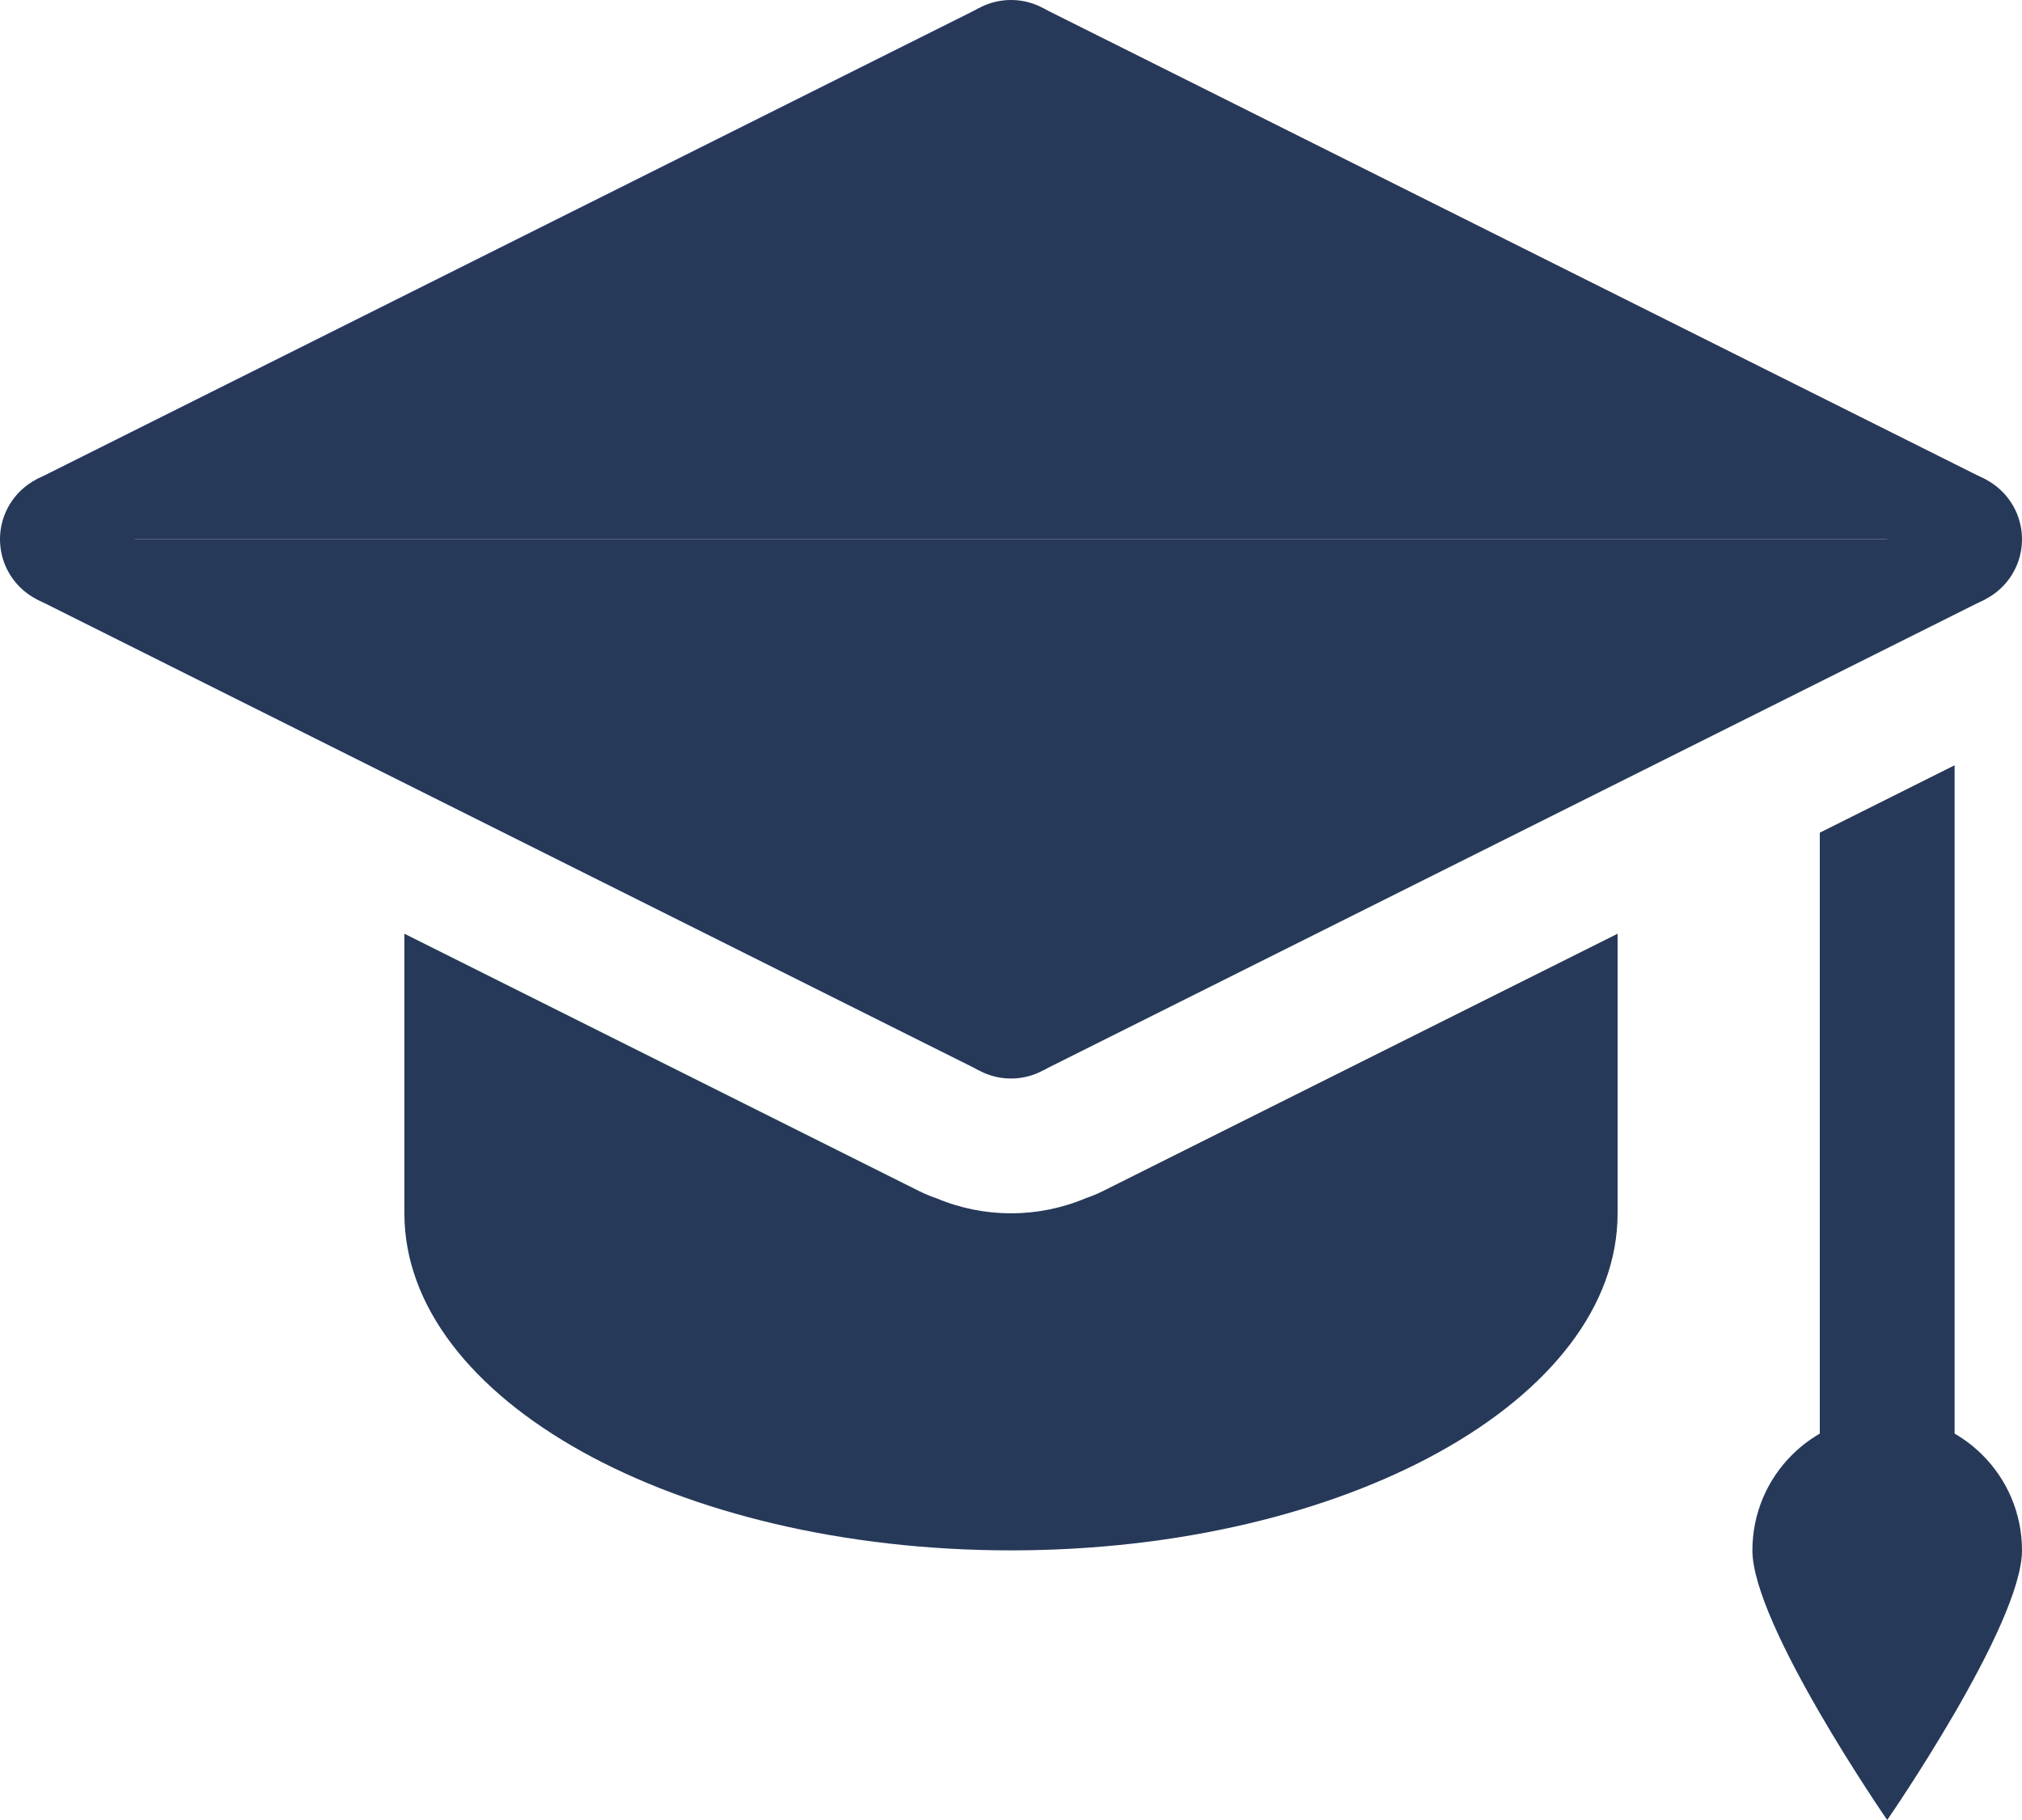
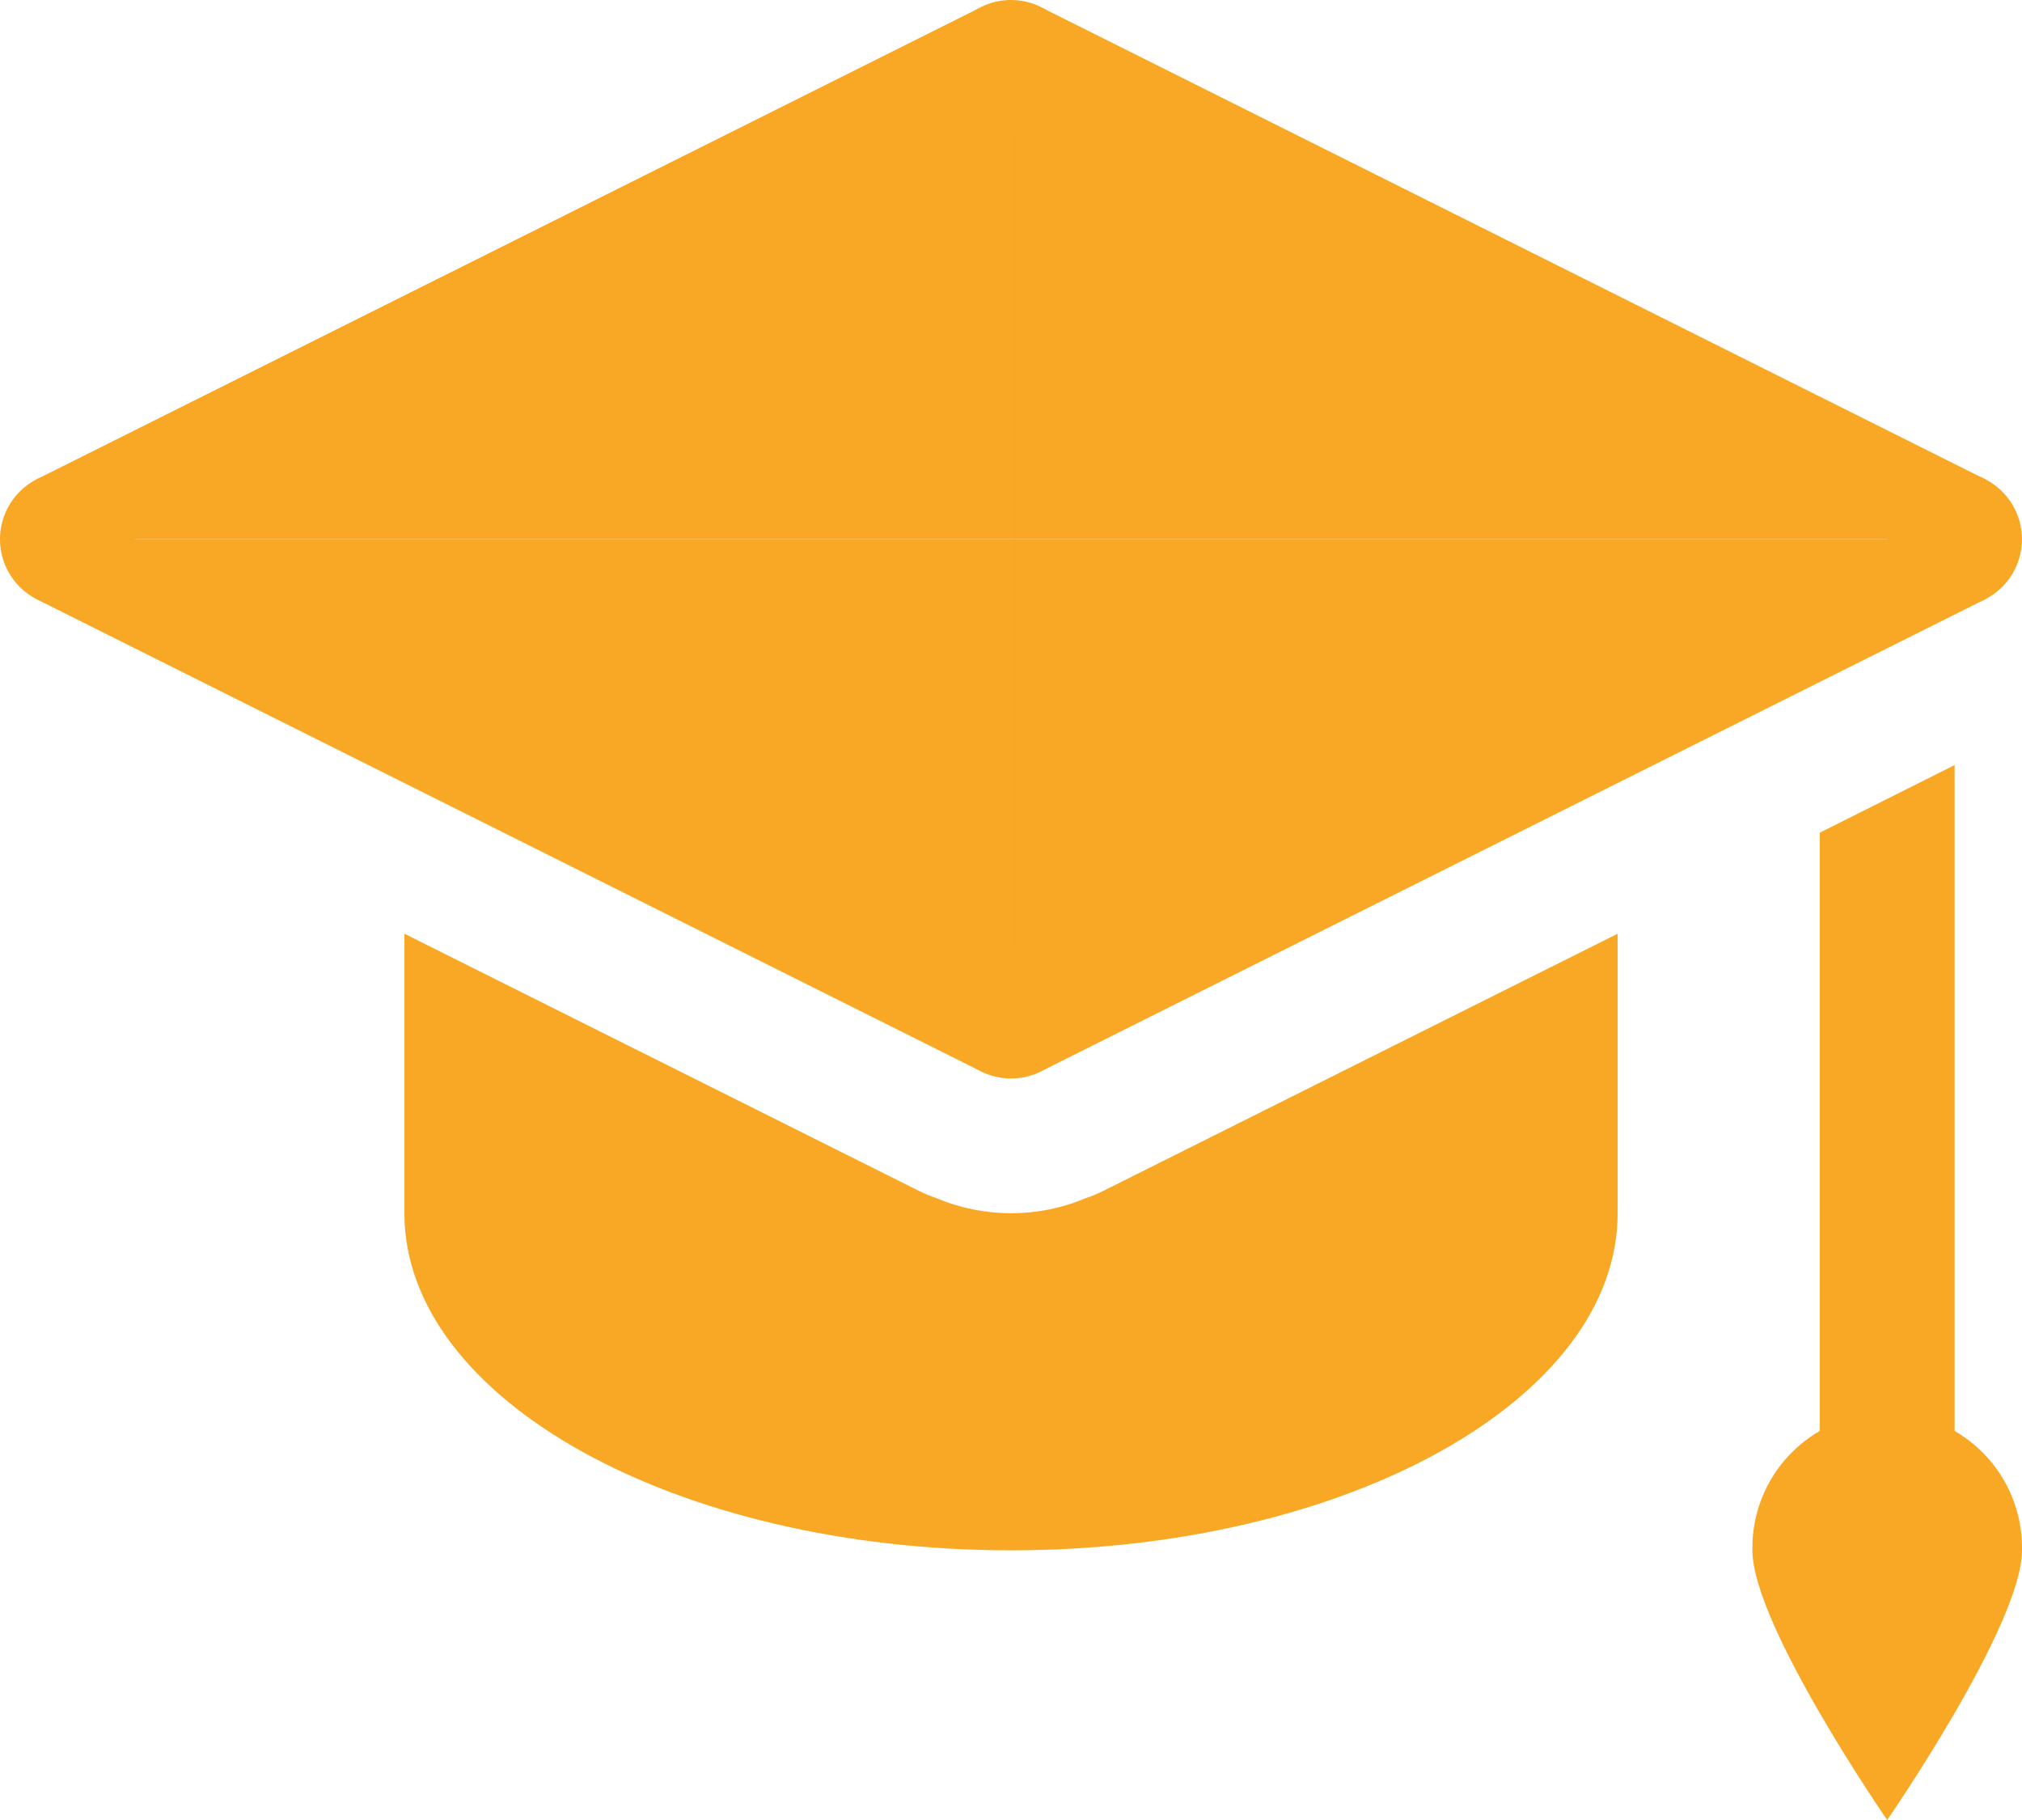
- <svg xmlns="http://www.w3.org/2000/svg" width="246.667" height="222" viewBox="0 0 246.667 222">
-   <defs>
-     <style>
-       .cls-1 {
-         fill: #263959;
-       }
-     </style>
-   </defs>
+ <svg xmlns="http://www.w3.org/2000/svg" width="38.889" height="35" viewBox="0 0 38.889 35">
  <g id="school" transform="translate(0 -3)">
-     <path id="Path_39" data-name="Path 39" class="cls-1" d="M18.881,3.12,15,10.356V67.911H130.111l3.8-7.285Z" transform="translate(108.333 0.867)" />
-     <path id="Path_40" data-name="Path 40" class="cls-1" d="M115.567,3.12l3.881,7.236V67.911H4.337l-3.8-7.285Z" transform="translate(3.886 0.867)" />
-     <path id="Path_41" data-name="Path 41" class="cls-1" d="M115.567,75.791l3.881-7.236V11H4.337l-3.8,7.285Z" transform="translate(3.886 57.778)" />
-     <path id="Path_42" data-name="Path 42" class="cls-1" d="M18.881,75.791,15,68.556V11H130.111l3.8,7.285Z" transform="translate(108.333 57.778)" />
-     <circle id="Ellipse_1" data-name="Ellipse 1" class="cls-1" cx="8.222" cy="8.222" r="8.222" transform="translate(230.222 60.556)" />
-     <circle id="Ellipse_2" data-name="Ellipse 2" class="cls-1" cx="8.222" cy="8.222" r="8.222" transform="translate(0 60.556)" />
-     <circle id="Ellipse_3" data-name="Ellipse 3" class="cls-1" cx="8.222" cy="8.222" r="8.222" transform="translate(115.111 118.111)" />
-     <circle id="Ellipse_4" data-name="Ellipse 4" class="cls-1" cx="8.222" cy="8.222" r="8.222" transform="translate(115.111 3)" />
-     <g id="Group_13" data-name="Group 13" transform="translate(49.333 96.347)">
-       <path id="Path_43" data-name="Path 43" class="cls-1" d="M91.232,48.236a16.384,16.384,0,0,1-2.1.872,23.445,23.445,0,0,1-18.237.008,15.784,15.784,0,0,1-2.13-.888L6,16.852V50.958c0,22.7,33.127,41.111,74,41.111s74-18.41,74-41.111V16.852Z" transform="translate(-6 3.695)" />
-       <path id="Path_44" data-name="Path 44" class="cls-1" d="M27,22.575v87.542a8.222,8.222,0,0,0,16.444,0V14.353Z" transform="translate(145.667 -14.353)" />
+     <path id="Path_39" data-name="Path 39" d="M15.612,3.12,15,4.261v9.074H33.148l.6-1.149Z" transform="translate(4.444 0.036)" fill="#f9a825" />
+     <path id="Path_40" data-name="Path 40" d="M18.672,3.12l.612,1.141v9.074H1.136l-.6-1.149Z" transform="translate(0.16 0.036)" fill="#f9a825" />
+     <path id="Path_41" data-name="Path 41" d="M18.672,21.215l.612-1.141V11H1.136l-.6,1.149Z" transform="translate(0.16 2.37)" fill="#f9a825" />
+     <path id="Path_42" data-name="Path 42" d="M15.612,21.215,15,20.074V11H33.148l.6,1.149Z" transform="translate(4.444 2.37)" fill="#f9a825" />
+     <circle id="Ellipse_1" data-name="Ellipse 1" cx="1.296" cy="1.296" r="1.296" transform="translate(36.296 12.074)" fill="#f9a825" />
+     <circle id="Ellipse_2" data-name="Ellipse 2" cx="1.296" cy="1.296" r="1.296" transform="translate(0 12.074)" fill="#f9a825" />
+     <circle id="Ellipse_3" data-name="Ellipse 3" cx="1.296" cy="1.296" r="1.296" transform="translate(18.148 21.148)" fill="#f9a825" />
+     <circle id="Ellipse_4" data-name="Ellipse 4" cx="1.296" cy="1.296" r="1.296" transform="translate(18.148 3)" fill="#f9a825" />
+     <g id="Group_13" data-name="Group 13" transform="translate(7.778 17.717)">
+       <path id="Path_43" data-name="Path 43" d="M19.437,21.8a2.583,2.583,0,0,1-.331.137,3.7,3.7,0,0,1-2.875,0,2.489,2.489,0,0,1-.336-.14L6,16.852v5.377c0,3.579,5.223,6.481,11.667,6.481s11.667-2.9,11.667-6.481V16.852Z" transform="translate(-6 -13.613)" fill="#f9a825" />
+       <path id="Path_44" data-name="Path 44" d="M27,15.649v13.8a1.3,1.3,0,1,0,2.593,0v-15.1Z" transform="translate(0.222 -14.353)" fill="#f9a825" />
    </g>
-     <path id="Path_45" data-name="Path 45" class="cls-1" d="M58.889,40.444c0,9.086-16.444,32.889-16.444,32.889S26,49.53,26,40.444a16.444,16.444,0,1,1,32.889,0Z" transform="translate(187.778 151.667)" />
+     <path id="Path_45" data-name="Path 45" d="M31.185,26.592c0,1.432-2.593,5.185-2.593,5.185S26,28.025,26,26.592a2.593,2.593,0,1,1,5.185,0Z" transform="translate(7.704 6.223)" fill="#f9a825" />
  </g>
</svg>
